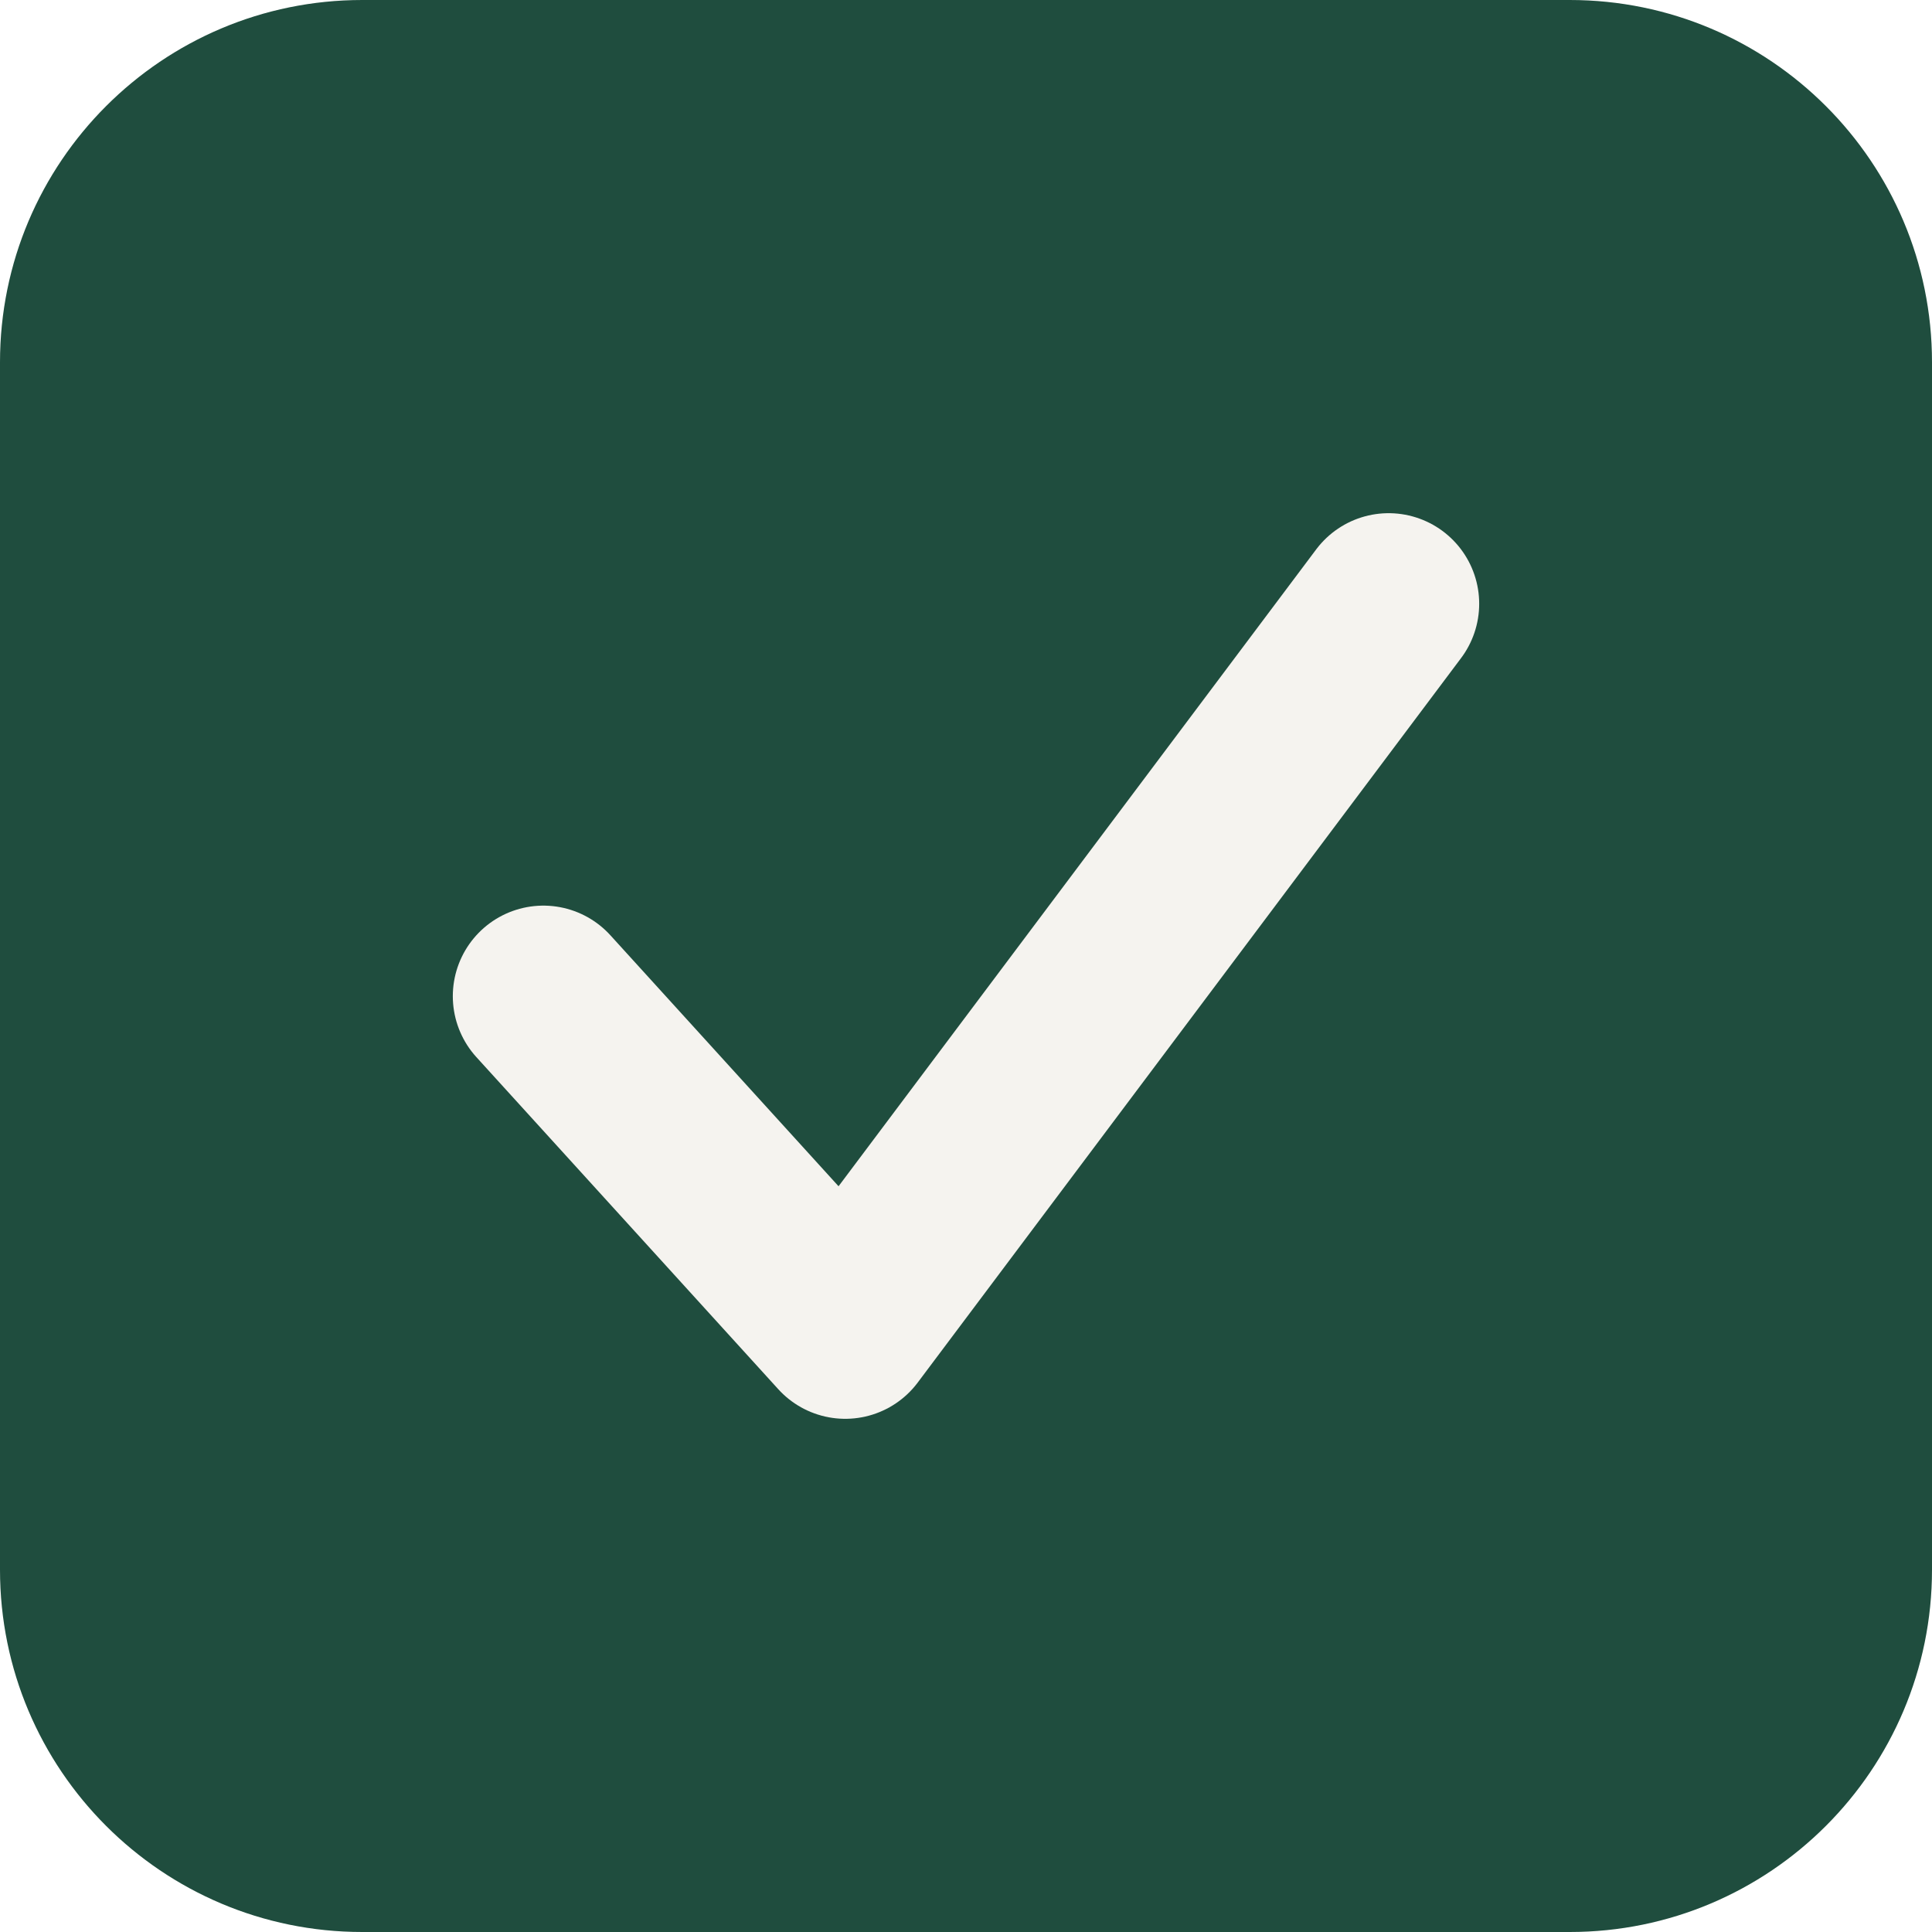
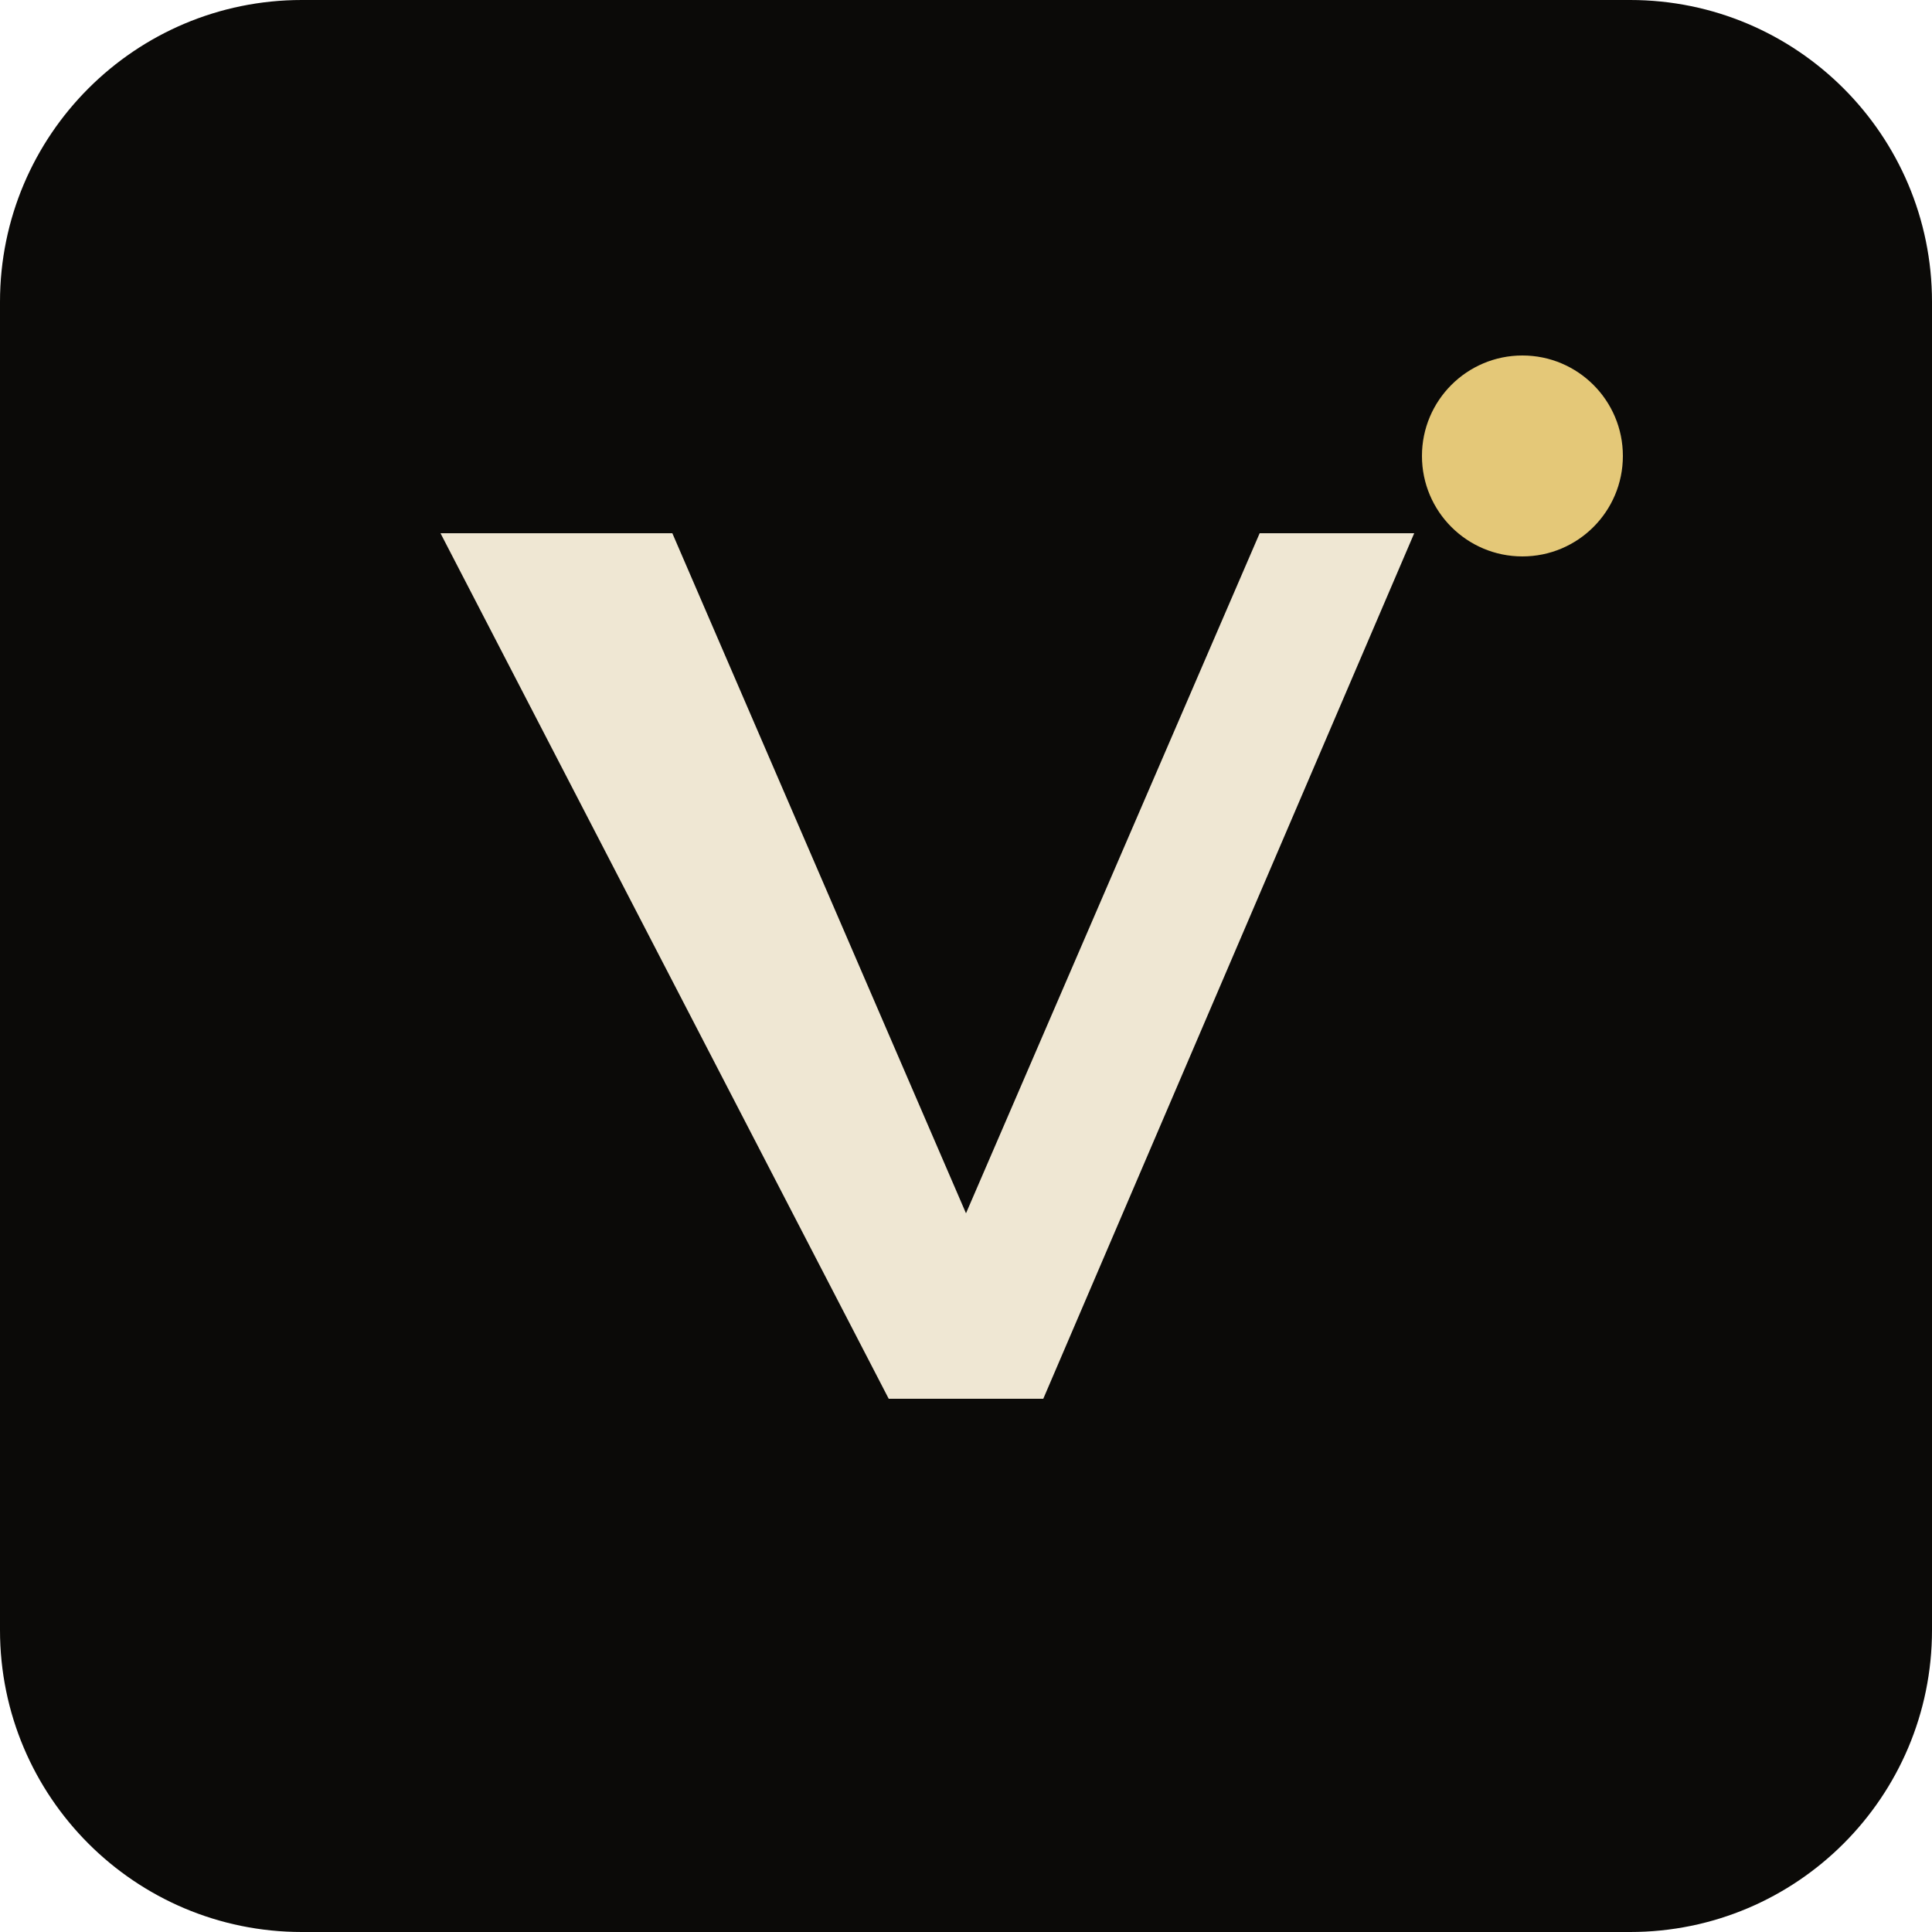
- <svg xmlns="http://www.w3.org/2000/svg" viewBox="0 0 32 32">
-   <rect width="32" height="32" rx="6" fill="#1F4D3E" />
-   <path d="M9 16.5l5 5.5 9-12" stroke="#F5F3EF" stroke-width="3" fill="none" stroke-linecap="round" stroke-linejoin="round" />
+ <svg xmlns="http://www.w3.org/2000/svg" width="32" height="32" viewBox="0 0 32 32" role="img">
+   <rect width="32" height="32" rx="5" fill="#0B0A08" />
+   <g transform="translate(3.2,3.2) scale(0.256)">
+     <path d="M16,22 L31,22 L50,66 L69,22 L79,22 L55,78 L45,78 Z" fill="#EFE7D3" />
+     <circle cx="86" cy="17" r="6.5" fill="#E4C878" />
+   </g>
</svg>
